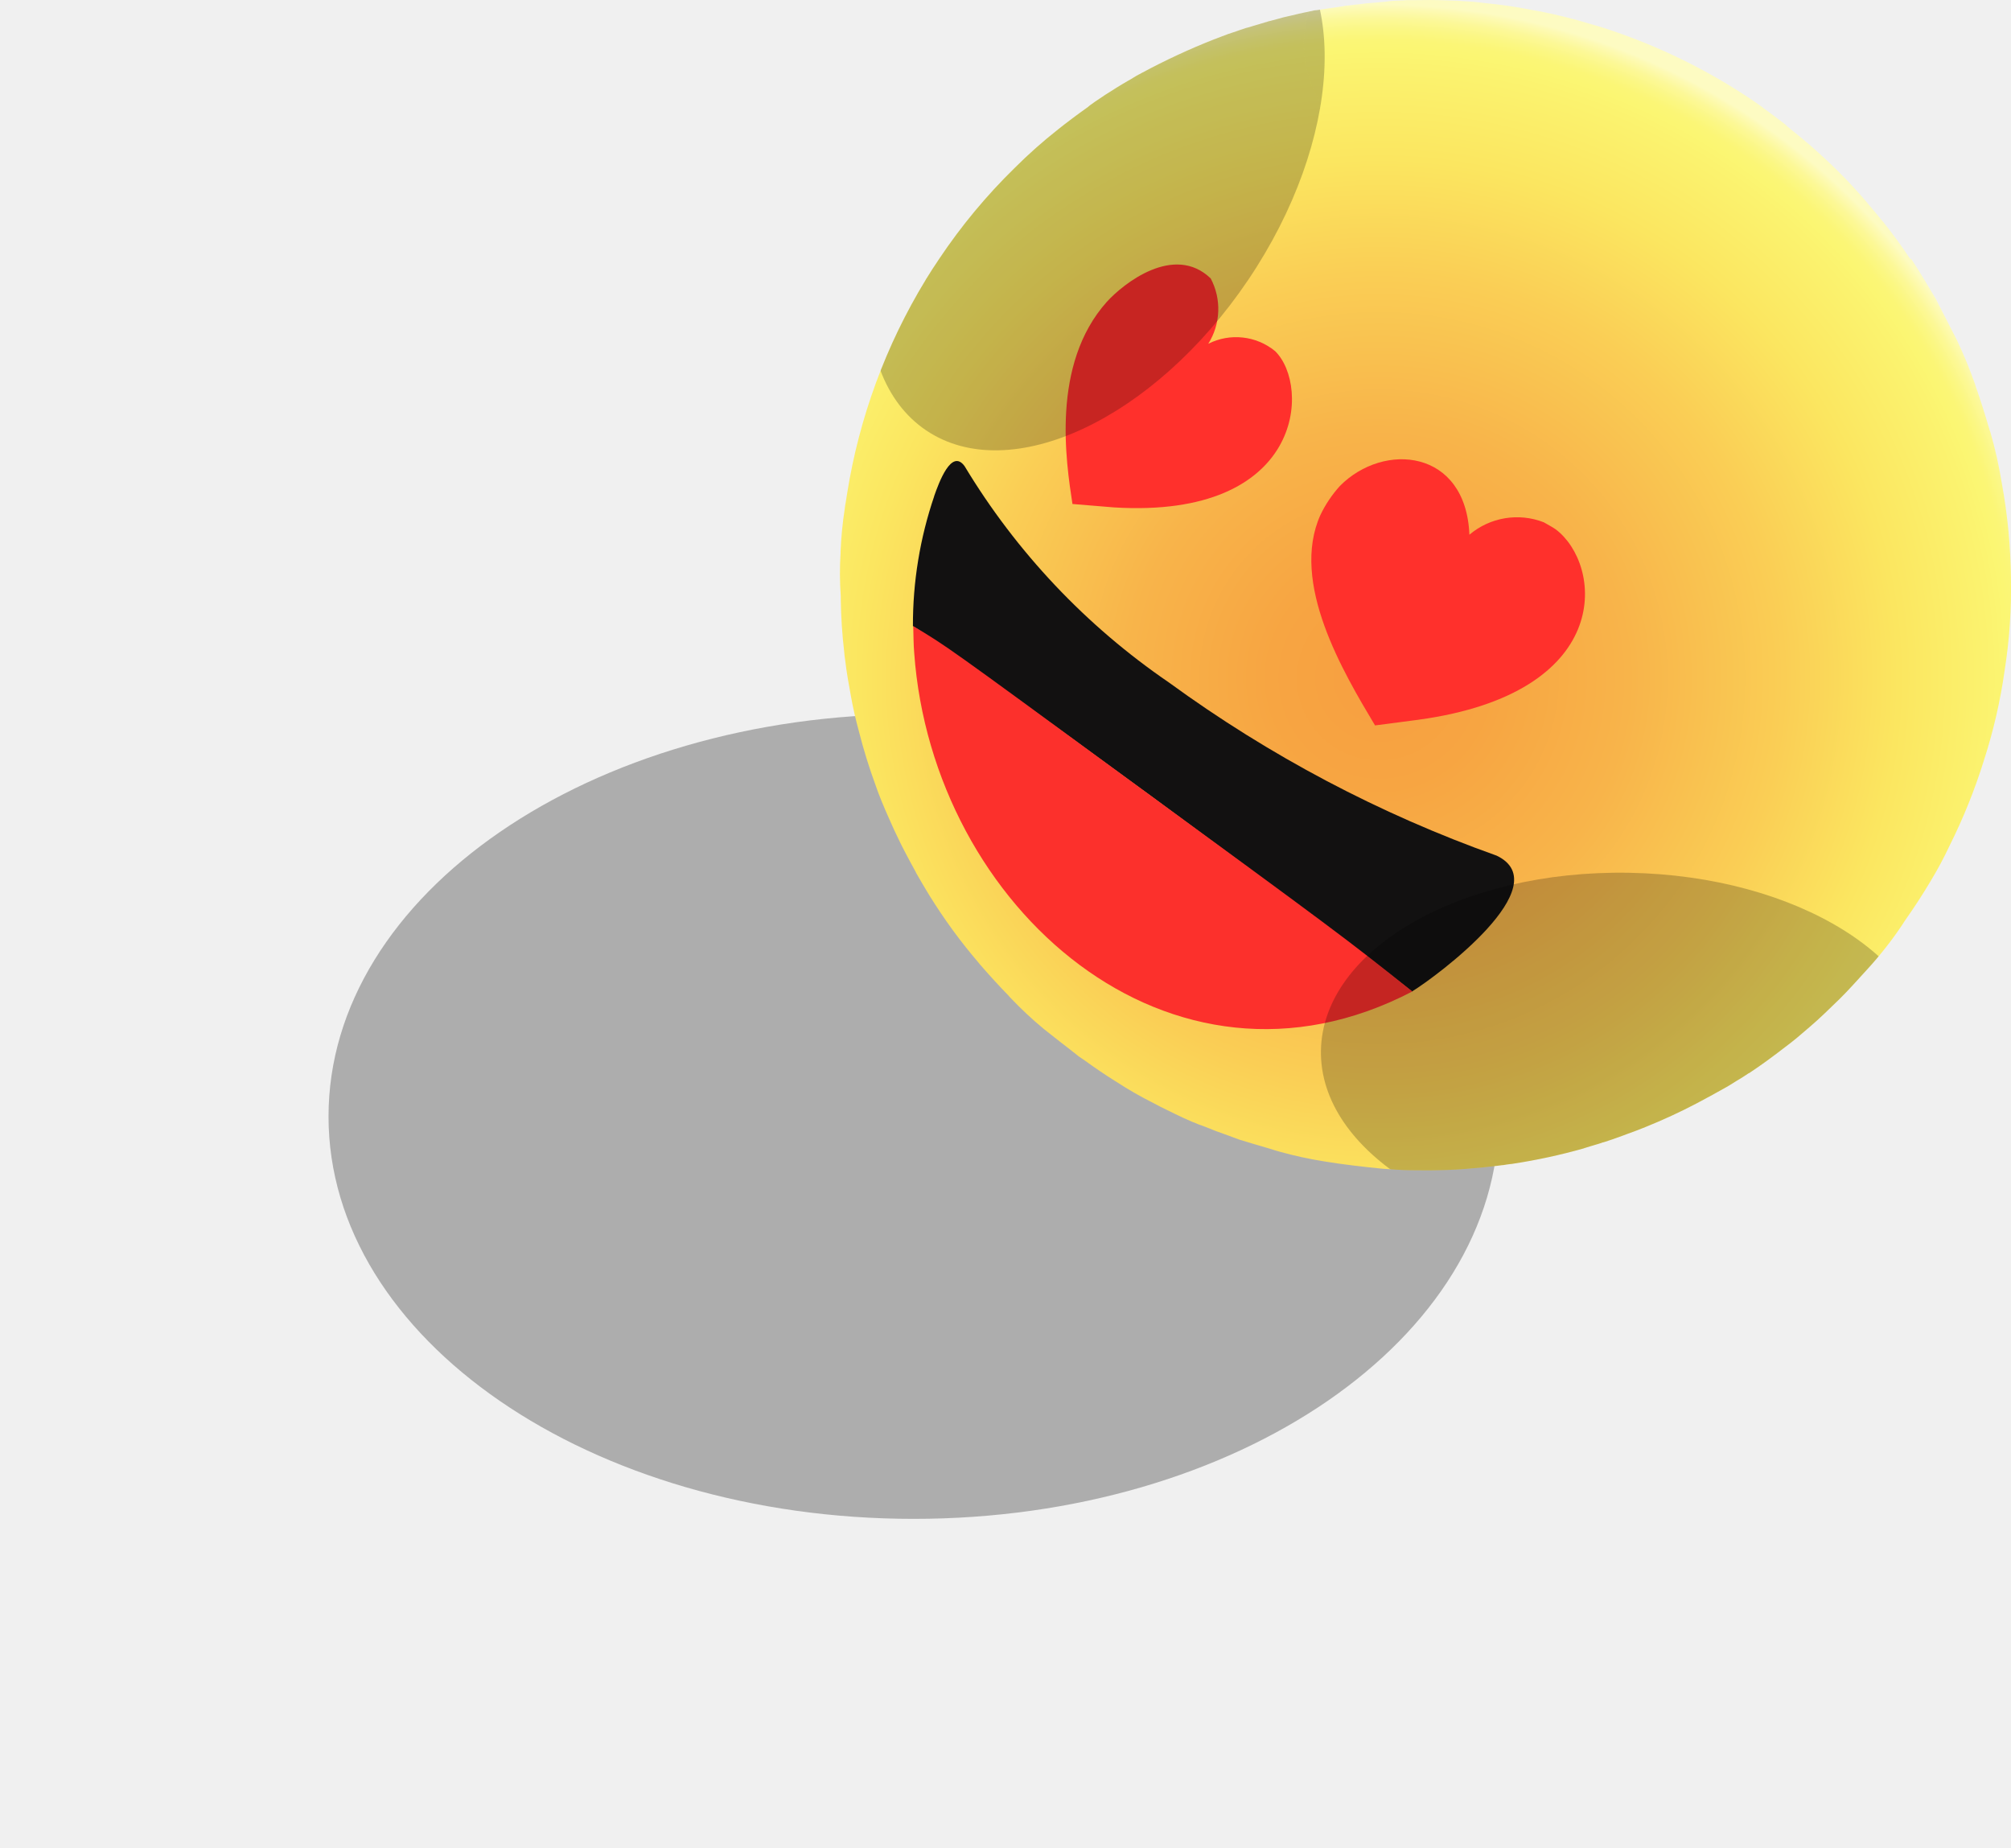
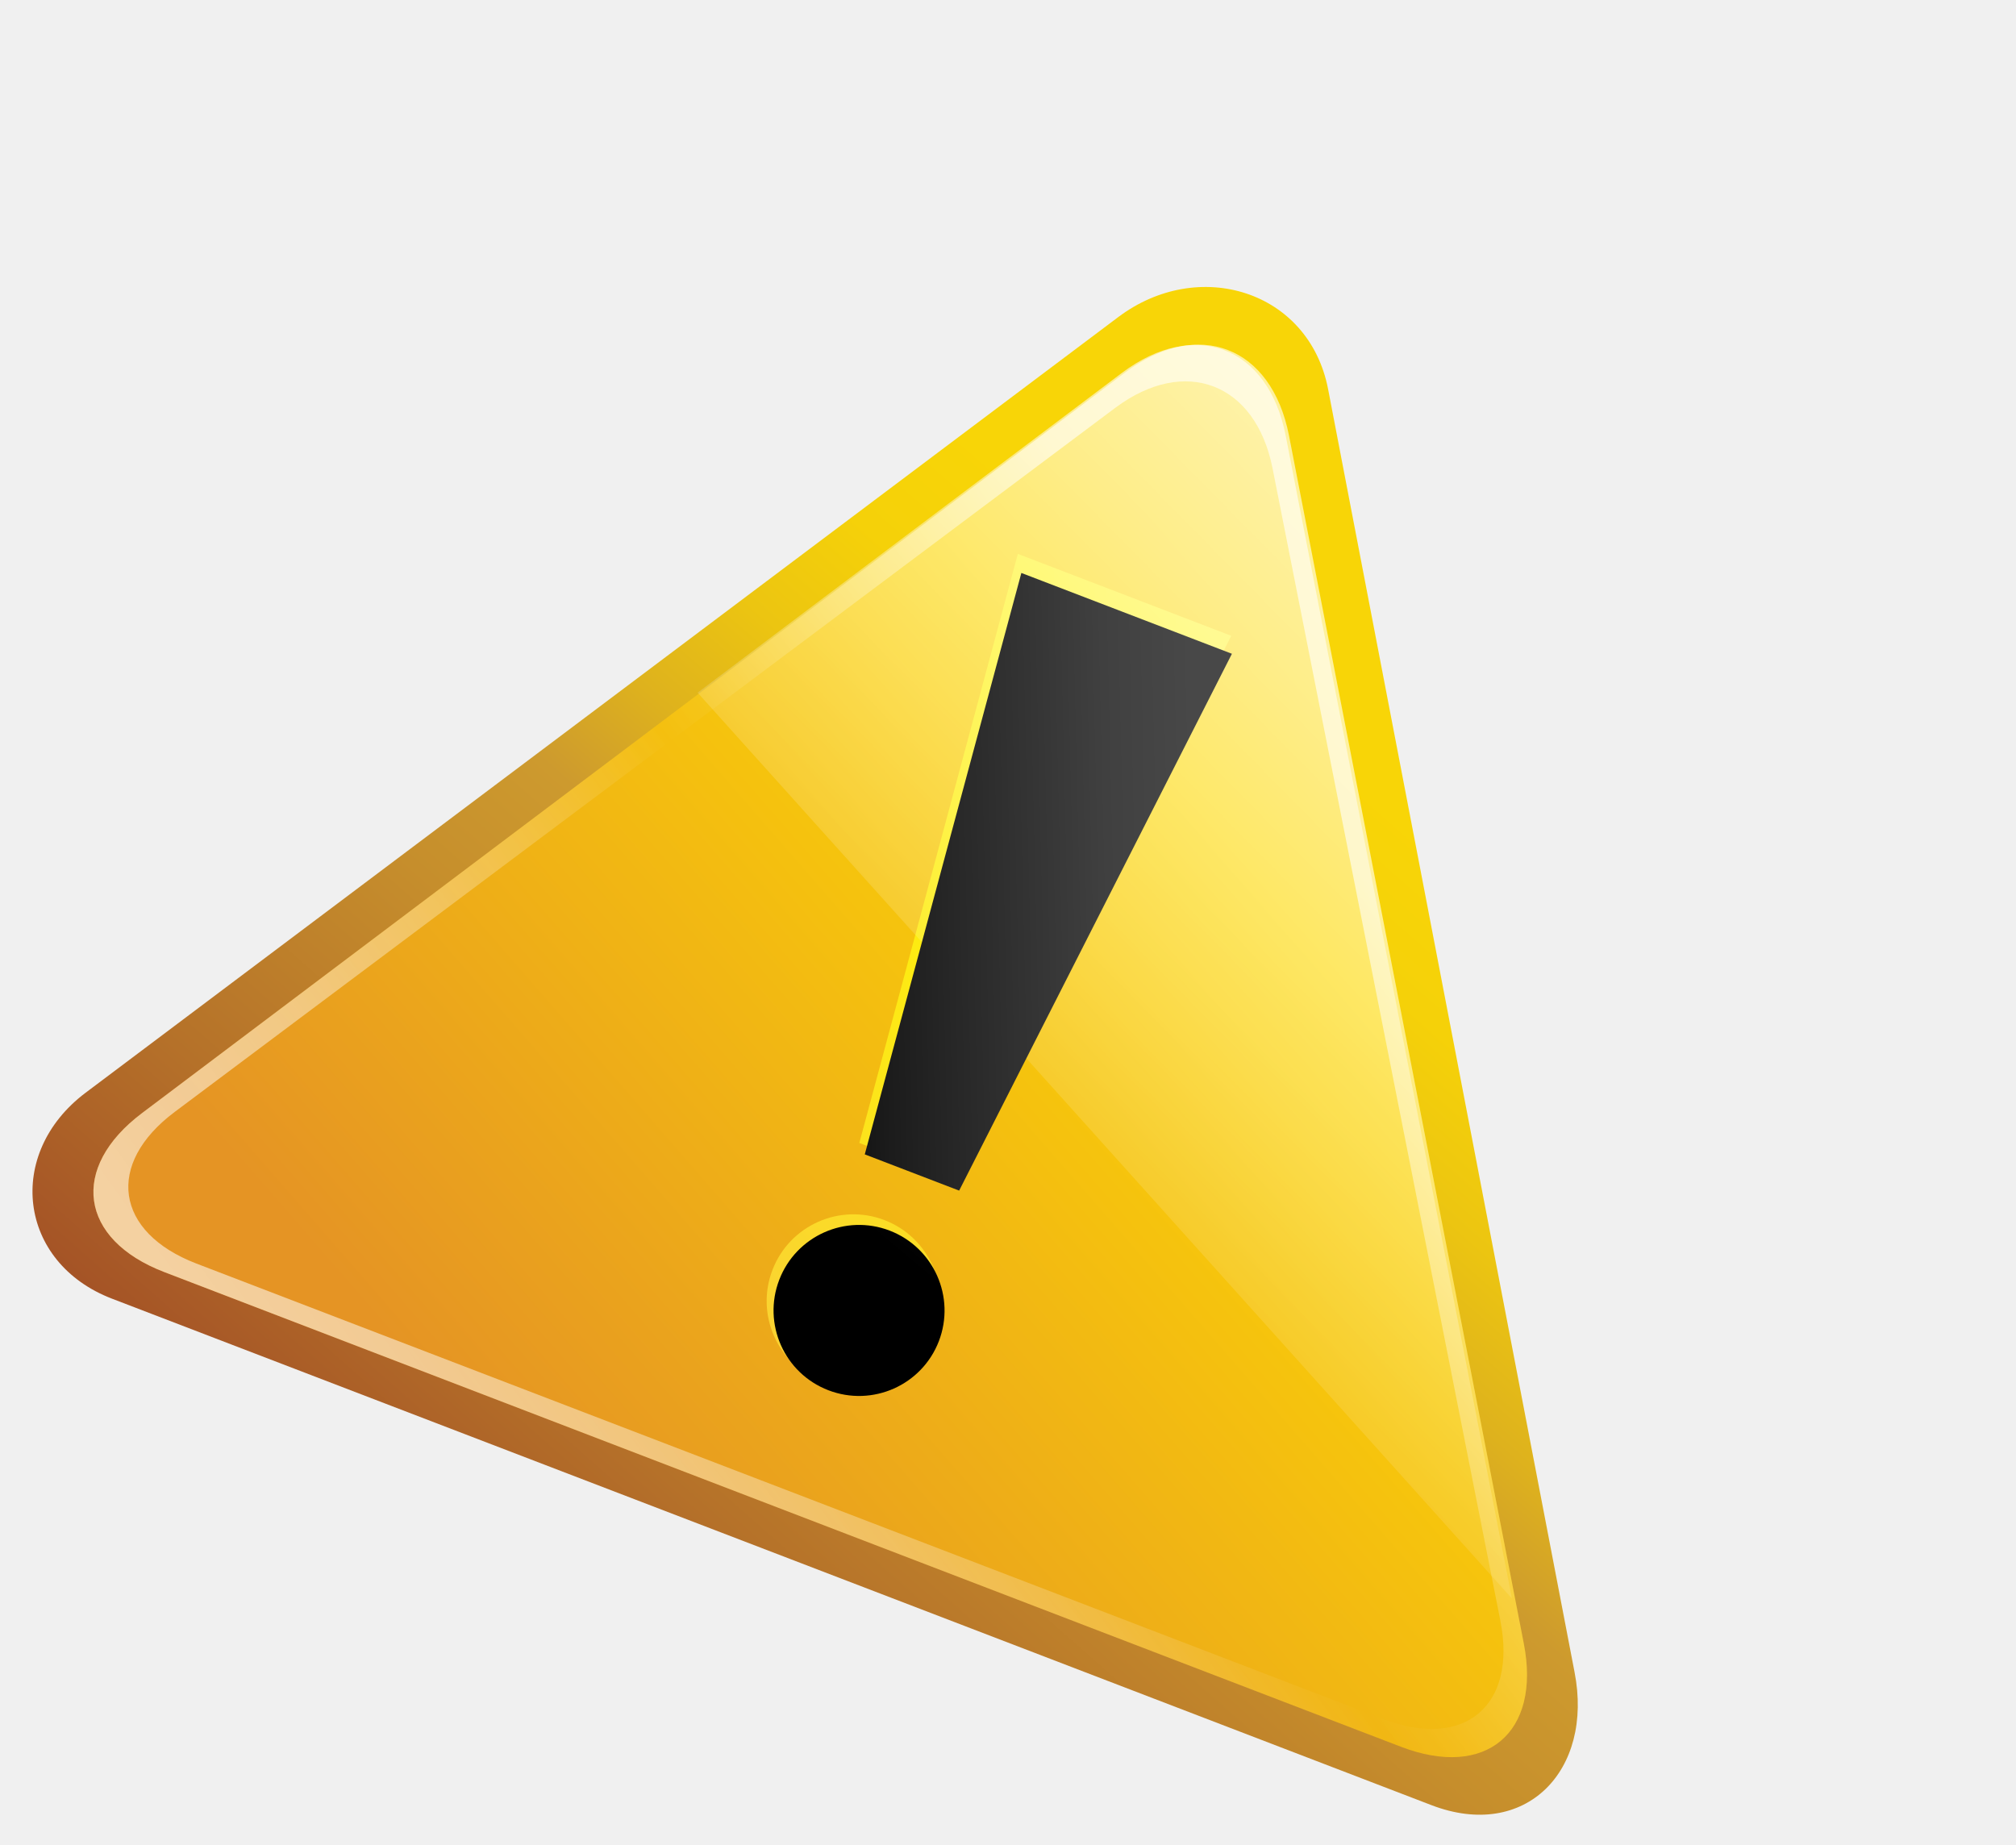
- <svg xmlns="http://www.w3.org/2000/svg" xmlns:xlink="http://www.w3.org/1999/xlink" width="82.478" height="75.758" viewBox="0 0 82.478 75.758">
+ <svg xmlns="http://www.w3.org/2000/svg" xmlns:xlink="http://www.w3.org/1999/xlink" width="125.53" height="114.854" viewBox="0 0 125.53 114.854">
  <defs>
-     <radialGradient id="radial-gradient" cx="0.471" cy="0.58" r="0.575" gradientTransform="matrix(-0.999, -0.004, -0.004, 1, 0.933, 0.001)" gradientUnits="objectBoundingBox">
-       <stop offset="0" stop-color="#f79f40" />
-       <stop offset="0.163" stop-color="#f7a542" />
-       <stop offset="0.371" stop-color="#f8b44a" />
-       <stop offset="0.601" stop-color="#face55" />
-       <stop offset="0.771" stop-color="#fbe660" />
-       <stop offset="0.91" stop-color="#fbf36f" />
-       <stop offset="0.932" stop-color="#fbf672" />
-       <stop offset="0.947" stop-color="#fbf676" />
-       <stop offset="0.962" stop-color="#fbf783" />
-       <stop offset="0.978" stop-color="#fcf897" />
-       <stop offset="0.994" stop-color="#fdfab4" />
-       <stop offset="1" stop-color="#fdfbc2" />
-     </radialGradient>
-     <clipPath id="clip-path">
-       <path id="Trazado_116496" data-name="Trazado 116496" d="M52.65,29.84v-.06c0-.11-.03-.77-.15-1.75-.01-.09-.02-.17-.03-.26-.02-.12-.04-.25-.06-.38a23.894,23.894,0,0,0-3.15-8.77c0-.01-.01-.01-.01-.02-.17-.29-.35-.57-.54-.85h0a23.353,23.353,0,0,0-3.06-3.74,20.449,20.449,0,0,0-1.77-1.6c-.39-.32-.78-.62-1.19-.91a.265.265,0,0,1-.06-.05l-.05-.04-.21-.15c-.26-.18-.55-.37-.86-.57h0c-.01-.01-.02-.01-.03-.02-.15-.09-.3-.19-.47-.28-.07-.04-.15-.09-.22-.13s-.12-.07-.19-.11a1.092,1.092,0,0,0-.15-.08,25.413,25.413,0,0,0-2.93-1.4c-.26-.11-.47-.18-.58-.23l-.18-.07-.18-.07c-.01,0-.02-.01-.03-.01l-.04-.01-.3-.1-.04-.01c-.01,0-.03-.01-.04-.01l-.2-.07a2.759,2.759,0,0,0-.27-.08l-.23-.07c-.04-.01-.09-.03-.13-.04-.01,0-.03-.01-.04-.01s-.03-.01-.05-.01a.636.636,0,0,1-.07-.02l-.26-.07-.22-.06c-.07-.02-.14-.03-.21-.05h-.01l-.13-.03-.25-.06-.18-.04a2.049,2.049,0,0,0-.24-.05c-.01,0-.03-.01-.04-.01-.06-.01-.12-.03-.18-.04l-.11-.02-.13-.03h-.02l-.04-.01c-.02,0-.05-.01-.07-.01a1.766,1.766,0,0,1-.2-.04.6.6,0,0,0-.12-.02h0a2.068,2.068,0,0,1-.22-.04l-.19-.03c-.03-.01-.07-.01-.11-.02a.985.985,0,0,0-.17-.02,1,1,0,0,0-.16-.02l-.27-.03-.25-.03c-.03,0-.05-.01-.08-.01h-.02a1.641,1.641,0,0,0-.23-.02l-.34-.03c-.08-.01-.16-.01-.23-.02-.09-.01-.17-.01-.26-.02s-.18-.01-.27-.02A.97.97,0,0,1,29.76,7h-.37c-.48-.01-.96-.01-1.45,0-.11,0-.21,0-.31.01s-.22.01-.32.02c-.07,0-.13.01-.19.01-.16.01-.31.02-.46.04-.05,0-.11.01-.16.01-.22.02-.43.04-.64.07-.1.01-.2.02-.3.04h-.01c-.02,0-.04.01-.06.01q-.24.03-.45.06c-.11.02-.23.04-.34.05-.26.04-.47.08-.61.11-.7.14-1.38.3-2.06.5-.41.11-.77.22-1.21.38a24.021,24.021,0,0,0-5.31,2.61h0c-.17.11-.33.22-.49.33a.265.265,0,0,0-.06.05c-.28.2-.56.4-.84.61a.423.423,0,0,1-.07.05l-.02.02-.02.02c-.01.01-.02.02-.03.02s-.02.01-.03.02c-.08.06-.15.12-.23.18-.15.12-.3.24-.44.36-.08.07-.16.13-.24.2-.16.14-.32.27-.46.4l-.02.02-.02.02c-.03.03-.07.06-.1.09-.75.69-1.21,1.19-1.24,1.22-.23.25-.46.51-.69.77-.16.19-.33.38-.5.59-.01.01-.02.03-.04.04l-.03.03c-.34.42-.69.89-1.08,1.46l-.01.01-.01.01c-.01.01-.01.02-.02.02-.18.26-.36.55-.54.86-.16.26-.32.52-.46.75l-.46.88c-.15.29-.29.56-.42.82a16.758,16.758,0,0,0-.76,1.82h0v.01c-.22.6-.42,1.23-.6,1.84l-.01.02a.037.037,0,0,1-.01.03,17.968,17.968,0,0,0-.5,2.13,23.506,23.506,0,0,0-.17,7.66,22.794,22.794,0,0,0,.82,3.68,23.944,23.944,0,0,0,1.38,3.51,15.311,15.311,0,0,0,.75,1.42c.32.56.68,1.11,1.06,1.66.04.07.09.13.13.2a16,16,0,0,0,1.39,1.8c.34.37.78.88,1.14,1.24s.83.82,1.22,1.15h0c.42.37.6.53.99.83q.72.585,1.47,1.08h.01c.16.11.32.22.49.32.19.12.38.24.55.34.09.05.22.13.36.21a.573.573,0,0,1,.07.04c.15.09.33.18.52.29.04.02.09.05.13.07a22.789,22.789,0,0,0,2.12,1c.18.07.42.17.7.28l.24.09.42.15.3.1.11.03c.01,0,.01,0,.02.01l.16.05a2.759,2.759,0,0,0,.27.08l.26.08c.01,0,.02,0,.02.01a22.1,22.1,0,0,0,2.96.66l.09.01c.08.01.17.03.27.04h.03l.23.03.53.06c.24.03.56.05.79.07s.49.03.74.04h.02c.13.01.25.01.37.01.33.01.77,0,1.1.01s.79-.03,1.13-.05c.72-.06,1.68-.17,2.39-.28a18.747,18.747,0,0,0,1.84-.38c.14-.04.28-.08.43-.12.43-.12.87-.25,1.24-.36l.43-.16c.35-.12.69-.25,1.03-.38l.17-.06c.4-.15.89-.38,1.32-.59.19-.09.37-.18.55-.28a15.71,15.71,0,0,0,1.56-.88c.02-.01.03-.02.05-.03.41-.26.82-.52,1.22-.81.09-.06.18-.12.26-.17l.44-.34c.12-.09.23-.18.35-.27l.66-.52a14.289,14.289,0,0,0,1.37-1.26l.03-.03.07-.07c.35-.35.74-.77,1.2-1.29a.138.138,0,0,0,.03-.04h0a20.958,20.958,0,0,0,2.02-2.71c.01-.01.01-.02.02-.03.19-.3.38-.61.57-.95v-.01h0c.08-.14.16-.29.24-.44.11-.2.22-.41.31-.59l.09-.18c.16-.32.31-.65.47-.99.21-.47.41-.94.56-1.36h0c.26-.7.5-1.44.71-2.23.13-.48.25-.96.33-1.41.1-.48.18-.98.25-1.5.02-.12.03-.23.05-.34.08-.69.14-1.41.16-2.14v-.13C52.68,31.04,52.68,30.45,52.65,29.84Z" transform="translate(-4.654 -6.992)" />
-     </clipPath>
-     <linearGradient id="linear-gradient" x1="-0.166" y1="-323.933" x2="-1.166" y2="-323.933" gradientUnits="objectBoundingBox">
-       <stop offset="0" stop-color="#19b79c" />
-       <stop offset="0.405" stop-color="#1dbb9e" />
-       <stop offset="0.825" stop-color="#2ac8a3" />
-       <stop offset="0.997" stop-color="#31cfa6" />
+     <linearGradient id="linear-gradient" x1="0.213" y1="1.546" x2="1.05" y2="-0.279" gradientUnits="objectBoundingBox">
+       <stop offset="0.184" stop-color="#9f4925" />
+       <stop offset="0.302" stop-color="#b57129" />
+       <stop offset="0.407" stop-color="#c68e2c" />
+       <stop offset="0.466" stop-color="#cd9a2e" />
+       <stop offset="0.51" stop-color="#deb21d" />
+       <stop offset="0.558" stop-color="#ecc511" />
+       <stop offset="0.606" stop-color="#f5d109" />
+       <stop offset="0.657" stop-color="#f8d507" />
    </linearGradient>
-     <linearGradient id="linear-gradient-2" x1="-2.106" y1="-363.238" x2="-3.08" y2="-363.238" xlink:href="#linear-gradient" />
-     <clipPath id="clip-path-2">
-       <path id="Trazado_116504" data-name="Trazado 116504" d="M4.652,29.65v-.06a15.757,15.757,0,0,1,.17-1.74,2.335,2.335,0,0,1,.04-.26c.02-.12.04-.25.06-.38a24.088,24.088,0,0,1,3.22-8.75c0-.01.01-.01.01-.02.18-.29.36-.57.55-.85h0a23.39,23.39,0,0,1,3.09-3.72,20.134,20.134,0,0,1,1.78-1.58q.585-.465,1.2-.9a.265.265,0,0,0,.06-.05l.05-.04.21-.15c.26-.18.55-.37.86-.56h0c.01-.01.02-.01.03-.02.15-.09.31-.19.47-.28a2.53,2.53,0,0,0,.22-.13c.06-.04.12-.07.19-.11.05-.03.1-.05.15-.08a27.308,27.308,0,0,1,2.95-1.37c.26-.1.47-.18.58-.22l.18-.06.18-.06c.01,0,.02-.01.03-.01l.05-.02.3-.1.04-.01c.01,0,.03-.01.04-.01l.2-.06c.08-.02.19-.06.27-.08l.23-.07a.647.647,0,0,0,.13-.04c.01,0,.03-.01.04-.01s.03-.01.05-.01a.637.637,0,0,0,.07-.02l.26-.07.22-.06c.07-.02.14-.03.21-.05h.01l.13-.03c.08-.02.18-.04.25-.06l.18-.04c.08-.02.16-.03.24-.05.01,0,.03-.01.04-.01a1.163,1.163,0,0,0,.18-.04l.11-.01.13-.02h.02l.04-.01c.02,0,.05-.01.07-.01l.2-.03c.04-.01.09-.01.13-.02h0l.22-.03.19-.03a.516.516,0,0,0,.11-.02.985.985,0,0,1,.17-.02c.06-.01.11-.01.16-.02l.27-.03.25-.03c.03,0,.05-.01.08-.01h.02c.07-.01.15-.01.23-.02l.34-.03c.08-.01.16-.01.23-.02a1.569,1.569,0,0,1,.24-.03,2.437,2.437,0,0,1,.27-.01.86.86,0,0,1,.16-.01l.15-.01h.24c.49-.01.97-.01,1.45.01.11,0,.21.01.31.01s.22.01.32.02c.07,0,.13.01.19.01.16.01.31.02.46.04.05.01.11.01.16.02.22.02.43.05.64.07.1.01.2.03.3.04h.01c.02,0,.04.01.06.01.16.02.31.05.45.07l.34.06c.26.05.47.09.6.11.69.14,1.38.31,2.06.52.41.11.76.23,1.21.39a24.178,24.178,0,0,1,5.28,2.65h0c.16.11.33.22.49.34a.265.265,0,0,1,.06.05c.28.2.56.41.83.62a.424.424,0,0,0,.07.05l.02.02.02.02.03.03c.01.01.02.01.02.02.08.06.15.12.22.18.15.12.3.24.44.36.08.07.16.14.24.2.16.14.31.28.46.41l.02.02.02.02c.03.03.07.06.1.09.75.69,1.2,1.2,1.23,1.23.23.25.46.51.68.78.16.19.32.38.49.59.01.01.02.03.04.04l.02.03c.33.42.69.89,1.07,1.47l.04.01.01.01c.01.01.01.02.02.02.17.26.36.56.54.86.16.26.31.53.45.75l.45.88c.15.29.29.56.42.82a18.431,18.431,0,0,1,.75,1.83h0v.01c.21.6.41,1.23.59,1.85l.01.02a.037.037,0,0,0,.01.03,17.59,17.59,0,0,1,.48,2.14,22.71,22.71,0,0,1,.37,3.87,21.465,21.465,0,0,1-.26,3.8,21.96,21.96,0,0,1-.85,3.68,23.286,23.286,0,0,1-1.41,3.5,15.244,15.244,0,0,1-.76,1.42c-.33.56-.69,1.11-1.07,1.65-.04.07-.09.13-.13.2a15.2,15.2,0,0,1-1.41,1.79c-.34.37-.79.88-1.15,1.23s-.84.82-1.22,1.14h0c-.43.37-.6.52-1,.82-.49.38-.98.74-1.48,1.07H41.9c-.16.11-.32.21-.49.31-.19.12-.38.24-.55.33-.09.05-.22.12-.36.2a.574.574,0,0,0-.07.04c-.15.08-.33.18-.52.28-.04.02-.09.05-.13.07a23.108,23.108,0,0,1-2.12.98c-.18.07-.42.17-.71.27l-.24.09-.42.15-.3.1-.11.03c-.01,0-.01,0-.02.01l-.16.05c-.08.02-.19.06-.27.08l-.26.08c-.01,0-.02,0-.02.01a23.962,23.962,0,0,1-2.96.64l-.09.01c-.08.01-.17.02-.27.04H31.8l-.23.03-.53.06c-.24.02-.56.05-.79.07s-.49.03-.74.04h-.02c-.13,0-.25.01-.37.01-.33.01-.77,0-1.1,0s-.79-.04-1.13-.06c-.72-.07-1.68-.18-2.39-.3a16.281,16.281,0,0,1-1.84-.4c-.14-.04-.28-.08-.43-.13-.43-.12-.87-.26-1.24-.37l-.43-.16c-.35-.12-.69-.25-1.03-.39l-.17-.06c-.4-.15-.88-.38-1.32-.6-.19-.09-.37-.18-.55-.28a15.612,15.612,0,0,1-1.55-.89.219.219,0,0,0-.05-.03c-.41-.26-.81-.53-1.21-.82-.09-.06-.17-.12-.25-.17L14,49.97c-.12-.09-.23-.18-.35-.27l-.66-.52a15.233,15.233,0,0,1-1.36-1.27l-.03-.03-.06-.07c-.34-.35-.74-.78-1.19-1.3a.138.138,0,0,1-.03-.04h0a21.889,21.889,0,0,1-2-2.73c-.01-.01-.01-.02-.02-.03-.18-.3-.37-.61-.56-.95v-.01h0c-.08-.14-.16-.29-.24-.44-.11-.21-.22-.41-.31-.59l-.09-.18c-.16-.32-.31-.65-.46-.99-.21-.47-.41-.95-.55-1.36h0a22.441,22.441,0,0,1-.69-2.23c-.13-.48-.24-.96-.32-1.41-.09-.49-.18-.98-.24-1.5-.02-.12-.03-.23-.04-.34a21.166,21.166,0,0,1-.14-2.14v-.13A13.347,13.347,0,0,1,4.652,29.65Z" transform="translate(-4.627 -6.983)" fill="url(#radial-gradient)" />
-     </clipPath>
+     <linearGradient id="linear-gradient-2" x1="-0.016" y1="1.595" x2="1.075" y2="-0.021" gradientUnits="objectBoundingBox">
+       <stop offset="0.327" stop-color="#e59424" />
+       <stop offset="0.703" stop-color="#fdd903" />
+       <stop offset="0.82" stop-color="#fdda06" />
+       <stop offset="0.909" stop-color="#fdde0f" />
+       <stop offset="0.988" stop-color="#fde41f" />
+       <stop offset="1" stop-color="#fde623" />
+     </linearGradient>
+     <linearGradient id="linear-gradient-3" x1="-0.027" y1="1.398" x2="1.125" y2="0.02" gradientUnits="objectBoundingBox">
+       <stop offset="0.116" stop-color="#f0efef" />
+       <stop offset="0.161" stop-color="#ebeaea" />
+       <stop offset="0.21" stop-color="#dedddd" />
+       <stop offset="0.262" stop-color="#c8c7c7" />
+       <stop offset="0.316" stop-color="#a9a8a8" />
+       <stop offset="0.371" stop-color="#818080" />
+       <stop offset="0.427" stop-color="#505050" />
+       <stop offset="0.482" stop-color="#181717" />
+       <stop offset="0.504" />
+       <stop offset="0.526" stop-color="#131212" />
+       <stop offset="0.572" stop-color="#444" />
+       <stop offset="0.636" stop-color="#949393" />
+       <stop offset="0.705" stop-color="#f0efef" />
+     </linearGradient>
+     <linearGradient id="linear-gradient-4" x1="1.016" y1="-0.379" x2="0.446" y2="0.857" gradientUnits="objectBoundingBox">
+       <stop offset="0.054" stop-color="#f0efef" />
+       <stop offset="0.14" stop-color="#e8e7e7" />
+       <stop offset="0.267" stop-color="#d4d3d3" />
+       <stop offset="0.42" stop-color="#b4b3b3" />
+       <stop offset="0.593" stop-color="#868686" />
+       <stop offset="0.783" stop-color="#4c4b4b" />
+       <stop offset="0.983" stop-color="#060606" />
+       <stop offset="1" />
+     </linearGradient>
+     <linearGradient id="linear-gradient-5" x1="-0.528" y1="1.476" x2="0.866" y2="-0.053" gradientUnits="objectBoundingBox">
+       <stop offset="0" stop-color="#e59424" />
+       <stop offset="0.119" stop-color="#e69921" />
+       <stop offset="0.27" stop-color="#eca919" />
+       <stop offset="0.436" stop-color="#f5c20d" />
+       <stop offset="0.553" stop-color="#fdd903" />
+       <stop offset="0.807" stop-color="#fde118" />
+       <stop offset="1" stop-color="#fde623" />
+     </linearGradient>
+     <linearGradient id="linear-gradient-6" x1="0.11" y1="1.635" x2="1.948" y2="-3.717" xlink:href="#linear-gradient-5" />
+     <linearGradient id="linear-gradient-7" x1="-0.528" y1="1.476" x2="0.866" y2="-0.053" gradientUnits="objectBoundingBox">
+       <stop offset="0.284" />
+       <stop offset="0.466" stop-color="#1b1b1b" />
+       <stop offset="0.575" stop-color="#272727" />
+       <stop offset="0.615" stop-color="#2b2b2b" />
+       <stop offset="0.822" stop-color="#404040" />
+       <stop offset="0.96" stop-color="#484848" />
+     </linearGradient>
+     <linearGradient id="linear-gradient-8" x1="0.11" y1="1.635" x2="1.949" y2="-3.717" xlink:href="#linear-gradient-7" />
  </defs>
-   <g id="Grupo_157926" data-name="Grupo 157926" transform="translate(13.474)">
-     <ellipse id="Elipse_4737" data-name="Elipse 4737" cx="24" cy="16.5" rx="24" ry="16.5" transform="translate(0 29.284)" fill="#0b0b0b" opacity="0.292" style="mix-blend-mode: multiply;isolation: isolate" />
-     <path id="Trazado_116493" data-name="Trazado 116493" d="M4.652,29.65v-.06a15.757,15.757,0,0,1,.17-1.74,2.335,2.335,0,0,1,.04-.26c.02-.12.04-.25.06-.38a24.088,24.088,0,0,1,3.22-8.75c0-.01.01-.01.01-.02.18-.29.36-.57.55-.85h0a23.39,23.39,0,0,1,3.09-3.72,20.134,20.134,0,0,1,1.78-1.58q.585-.465,1.2-.9a.265.265,0,0,0,.06-.05l.05-.04.21-.15c.26-.18.55-.37.86-.56h0c.01-.01.02-.01.03-.02.15-.09.31-.19.47-.28a2.53,2.53,0,0,0,.22-.13c.06-.04.12-.07.19-.11.05-.03.1-.05.15-.08a27.308,27.308,0,0,1,2.95-1.37c.26-.1.47-.18.58-.22l.18-.06.18-.06c.01,0,.02-.01.03-.01l.05-.02.3-.1.04-.01c.01,0,.03-.01.04-.01l.2-.06c.08-.02.19-.06.27-.08l.23-.07a.647.647,0,0,0,.13-.04c.01,0,.03-.01.04-.01s.03-.01.05-.01a.637.637,0,0,0,.07-.02l.26-.07.22-.06c.07-.02.14-.03.21-.05h.01l.13-.03c.08-.02.18-.04.25-.06l.18-.04c.08-.02.16-.03.24-.05.01,0,.03-.01.04-.01a1.163,1.163,0,0,0,.18-.04l.11-.01.13-.02h.02l.04-.01c.02,0,.05-.01.07-.01l.2-.03c.04-.01.09-.01.13-.02h0l.22-.03.19-.03a.516.516,0,0,0,.11-.02.985.985,0,0,1,.17-.02c.06-.01.11-.01.16-.02l.27-.03.25-.03c.03,0,.05-.01.08-.01h.02c.07-.01.15-.01.23-.02l.34-.03c.08-.01.16-.01.23-.02a1.569,1.569,0,0,1,.24-.03,2.437,2.437,0,0,1,.27-.01.86.86,0,0,1,.16-.01l.15-.01h.24c.49-.01.97-.01,1.45.01.11,0,.21.01.31.01s.22.01.32.02c.07,0,.13.01.19.01.16.01.31.02.46.04.05.01.11.01.16.02.22.02.43.05.64.07.1.01.2.03.3.04h.01c.02,0,.04.01.06.01.16.02.31.05.45.07l.34.06c.26.05.47.09.6.11.69.14,1.38.31,2.06.52.41.11.76.23,1.21.39a24.178,24.178,0,0,1,5.28,2.65h0c.16.11.33.22.49.34a.265.265,0,0,1,.06.05c.28.2.56.41.83.62a.424.424,0,0,0,.07.05l.02.02.02.02.03.03c.01.01.02.01.02.02.08.06.15.12.22.18.15.12.3.24.44.36.08.07.16.14.24.2.16.14.31.28.46.41l.02.02.02.02c.03.03.07.06.1.09.75.69,1.2,1.2,1.23,1.23.23.25.46.51.68.78.16.19.32.38.49.59.01.01.02.03.04.04l.02.03c.33.42.69.89,1.07,1.47l.04.01.01.01c.01.01.01.02.02.02.17.26.36.56.54.86.16.26.31.53.45.75l.45.88c.15.29.29.56.42.82a18.431,18.431,0,0,1,.75,1.83h0v.01c.21.6.41,1.23.59,1.85l.01.02a.037.037,0,0,0,.01.03,17.59,17.59,0,0,1,.48,2.14,22.71,22.71,0,0,1,.37,3.87,21.465,21.465,0,0,1-.26,3.8,21.96,21.96,0,0,1-.85,3.68,23.286,23.286,0,0,1-1.41,3.5,15.244,15.244,0,0,1-.76,1.42c-.33.56-.69,1.11-1.07,1.65-.04.07-.09.13-.13.2a15.2,15.2,0,0,1-1.41,1.79c-.34.37-.79.88-1.15,1.23s-.84.82-1.22,1.14h0c-.43.37-.6.52-1,.82-.49.38-.98.74-1.48,1.07H41.9c-.16.11-.32.21-.49.31-.19.12-.38.24-.55.33-.09.05-.22.12-.36.2a.574.574,0,0,0-.07.04c-.15.08-.33.18-.52.28-.04.02-.09.05-.13.07a23.108,23.108,0,0,1-2.12.98c-.18.07-.42.17-.71.27l-.24.09-.42.15-.3.1-.11.03c-.01,0-.01,0-.02.01l-.16.05c-.08.02-.19.06-.27.08l-.26.08c-.01,0-.02,0-.02.01a23.962,23.962,0,0,1-2.96.64l-.09.01c-.08.01-.17.02-.27.04H31.8l-.23.03-.53.06c-.24.02-.56.05-.79.07s-.49.03-.74.04h-.02c-.13,0-.25.01-.37.01-.33.01-.77,0-1.1,0s-.79-.04-1.13-.06c-.72-.07-1.68-.18-2.39-.3a16.281,16.281,0,0,1-1.84-.4c-.14-.04-.28-.08-.43-.13-.43-.12-.87-.26-1.24-.37l-.43-.16c-.35-.12-.69-.25-1.03-.39l-.17-.06c-.4-.15-.88-.38-1.32-.6-.19-.09-.37-.18-.55-.28a15.612,15.612,0,0,1-1.55-.89.219.219,0,0,0-.05-.03c-.41-.26-.81-.53-1.21-.82-.09-.06-.17-.12-.25-.17L14,49.97c-.12-.09-.23-.18-.35-.27l-.66-.52a15.233,15.233,0,0,1-1.36-1.27l-.03-.03-.06-.07c-.34-.35-.74-.78-1.19-1.3a.138.138,0,0,1-.03-.04h0a21.889,21.889,0,0,1-2-2.73c-.01-.01-.01-.02-.02-.03-.18-.3-.37-.61-.56-.95v-.01h0c-.08-.14-.16-.29-.24-.44-.11-.21-.22-.41-.31-.59l-.09-.18c-.16-.32-.31-.65-.46-.99-.21-.47-.41-.95-.55-1.36h0a22.441,22.441,0,0,1-.69-2.23c-.13-.48-.24-.96-.32-1.41-.09-.49-.18-.98-.24-1.5-.02-.12-.03-.23-.04-.34a21.166,21.166,0,0,1-.14-2.14v-.13A13.347,13.347,0,0,1,4.652,29.65Z" transform="translate(16.349 -6.983)" fill="url(#radial-gradient)" />
-     <g id="Grupo_86225" data-name="Grupo 86225" transform="translate(20.955 0.009)" clip-path="url(#clip-path)">
-       <path id="Trazado_116494" data-name="Trazado 116494" d="M50.67,21.64a4.37,4.37,0,0,1,.18-.46C50.8,21.33,50.74,21.48,50.67,21.64Z" transform="translate(-48.844 -6.992)" fill="url(#linear-gradient)" />
-       <path id="Trazado_116495" data-name="Trazado 116495" d="M4.7,34.92c.03-.14.05-.28.08-.41C4.75,34.65,4.73,34.79,4.7,34.92Z" transform="translate(43.196 -6.992)" fill="url(#linear-gradient-2)" />
+   <g id="Grupo_970539" data-name="Grupo 970539" transform="translate(30.014) rotate(21)">
+     <path id="Trazado_118921" data-name="Trazado 118921" d="M57.864,3.737c-3.318-5.313-10.5-4.8-13.814.515L1.335,72.377C-1.988,77.7,1.2,83.752,7.472,83.752h88c6.268,0,8.672-5.622,5.349-10.93Z" transform="translate(0 0)" fill="url(#linear-gradient)" />
+     <path id="Trazado_118922" data-name="Trazado 118922" d="M52.9,3.6c-3.01-4.8-7.92-4.8-10.925,0L1.349,68.591c-3,4.8-.828,8.743,4.844,8.743H88.668c5.672,0,7.849-3.94,4.844-8.743Z" transform="translate(3.724 3.705)" fill="url(#linear-gradient-2)" />
+     <path id="Trazado_118923" data-name="Trazado 118923" d="M93.511,68.591,52.9,3.6c-3.01-4.8-7.92-4.8-10.925,0L1.349,68.591c-3,4.8-.828,8.743,4.844,8.743H88.668C94.335,77.334,96.517,73.395,93.511,68.591Zm-6.521,7.531H7.87c-5.435,0-7.526-3.753-4.647-8.329L42.19,5.87c2.884-4.576,7.6-4.576,10.485,0L91.643,67.793C94.522,72.369,92.431,76.122,86.991,76.122Z" transform="translate(3.724 3.705)" opacity="0.65" fill="url(#linear-gradient-3)" style="mix-blend-mode: screen;isolation: isolate" />
+     <g id="Grupo_82276" data-name="Grupo 82276" transform="translate(27.988 3.792)" style="mix-blend-mode: screen;isolation: isolate">
+       <path id="Trazado_118924" data-name="Trazado 118924" d="M17.531,3.606,0,31.664,67.55,66.151,28.456,3.606C25.451-1.2,20.542-1.2,17.531,3.606Z" transform="translate(0)" fill="url(#linear-gradient-4)" />
    </g>
-     <path id="Trazado_116497" data-name="Trazado 116497" d="M25.873,27.33A16.375,16.375,0,0,0,25,32.66c2.26,1.39,16.97,12.2,20.47,14.98,1.03-.63,6.02-4.35,3.47-5.57a52.925,52.925,0,0,1-13.44-7.1,28.664,28.664,0,0,1-8.38-8.87c-.54-.75-1.06.69-1.25,1.23" transform="translate(-1.032 -6.983)" fill="#121111" />
-     <path id="Trazado_116499" data-name="Trazado 116499" d="M29.22,33.76c.75,10.43,10.52,19.05,20.43,13.88-2.65-2.12-3.33-2.62-11.66-8.71-7.45-5.46-7.45-5.46-8.81-6.27.01.33.01.77.04,1.1" transform="translate(-5.199 -6.983)" fill="#fc302c" />
-     <g id="Grupo_86231" data-name="Grupo 86231" transform="translate(40.307 18.833)">
-       <path id="Trazado_116501" data-name="Trazado 116501" d="M22.473,28.1c-1.25,2.78.93,6.44,2.24,8.63.65-.09,1.52-.19,2.17-.29,7.67-1.22,7.14-6.32,5.24-7.75-.14-.1-.34-.2-.49-.29a3.024,3.024,0,0,0-3.05.51c-.14-3.51-3.51-3.82-5.31-2a4.969,4.969,0,0,0-.8,1.19" transform="translate(-22.099 -25.816)" fill="#ff302c" />
-     </g>
-     <g id="Grupo_86232" data-name="Grupo 86232" transform="translate(30.232 10.846)">
-       <path id="Trazado_116503" data-name="Trazado 116503" d="M35.806,19.36c-2.3,2.57-1.67,6.58-1.41,8.29.51.04,1.19.1,1.7.14,7.78.48,8.08-4.98,6.61-6.41a2.529,2.529,0,0,0-2.74-.3,2.679,2.679,0,0,0,.1-2.68c-1.5-1.44-3.58.21-4.26.96" transform="translate(-34.117 -17.829)" fill="#ff302c" />
-     </g>
-     <g id="Enmascarar_grupo_59" data-name="Enmascarar grupo 59" transform="translate(20.976 0)" clip-path="url(#clip-path-2)">
-       <g id="Grupo_86233" data-name="Grupo 86233" transform="translate(-2.683 -7.272)" opacity="0.561" style="mix-blend-mode: multiply;isolation: isolate">
-         <g id="Grupo_86230" data-name="Grupo 86230" transform="translate(0)">
-           <ellipse id="Elipse_4734" data-name="Elipse 4734" cx="12.5" cy="7.5" rx="12.5" ry="7.5" transform="translate(21.707 1.557)" fill="#fff" opacity="0.743" />
-           <ellipse id="Elipse_4735" data-name="Elipse 4735" cx="12.5" cy="7.5" rx="12.5" ry="7.5" transform="translate(26.415 8.388) rotate(124)" opacity="0.387" />
-           <ellipse id="Elipse_4736" data-name="Elipse 4736" cx="12.5" cy="7.5" rx="12.5" ry="7.5" transform="matrix(-1, -0.017, 0.017, -1, 47.282, 58.274)" opacity="0.387" />
-         </g>
+     <g id="Grupo_82279" data-name="Grupo 82279" transform="translate(43.507 20.241)">
+       <g id="Grupo_82277" data-name="Grupo 82277" transform="translate(0 0)" opacity="0.8" style="mix-blend-mode: screen;isolation: isolate">
+         <path id="Trazado_118925" data-name="Trazado 118925" d="M10.309,37.783H3.931L0,0H14.235Z" transform="translate(0 0)" fill="url(#linear-gradient-5)" />
+         <path id="Trazado_118926" data-name="Trazado 118926" d="M10.8,5.409A5.4,5.4,0,1,1,5.4,0,5.4,5.4,0,0,1,10.8,5.409Z" transform="translate(1.715 41.706)" fill="url(#linear-gradient-6)" />
+       </g>
+       <g id="Grupo_82278" data-name="Grupo 82278" transform="translate(0.631 1.031)">
+         <path id="Trazado_118927" data-name="Trazado 118927" d="M10.166,37.294H3.872L0,0H14.043Z" transform="translate(0 0)" fill="url(#linear-gradient-7)" />
+         <path id="Trazado_118928" data-name="Trazado 118928" d="M10.647,5.329A5.324,5.324,0,1,1,5.318,0,5.333,5.333,0,0,1,10.647,5.329Z" transform="translate(1.7 41.17)" fill="url(#linear-gradient-8)" />
      </g>
    </g>
  </g>
</svg>
